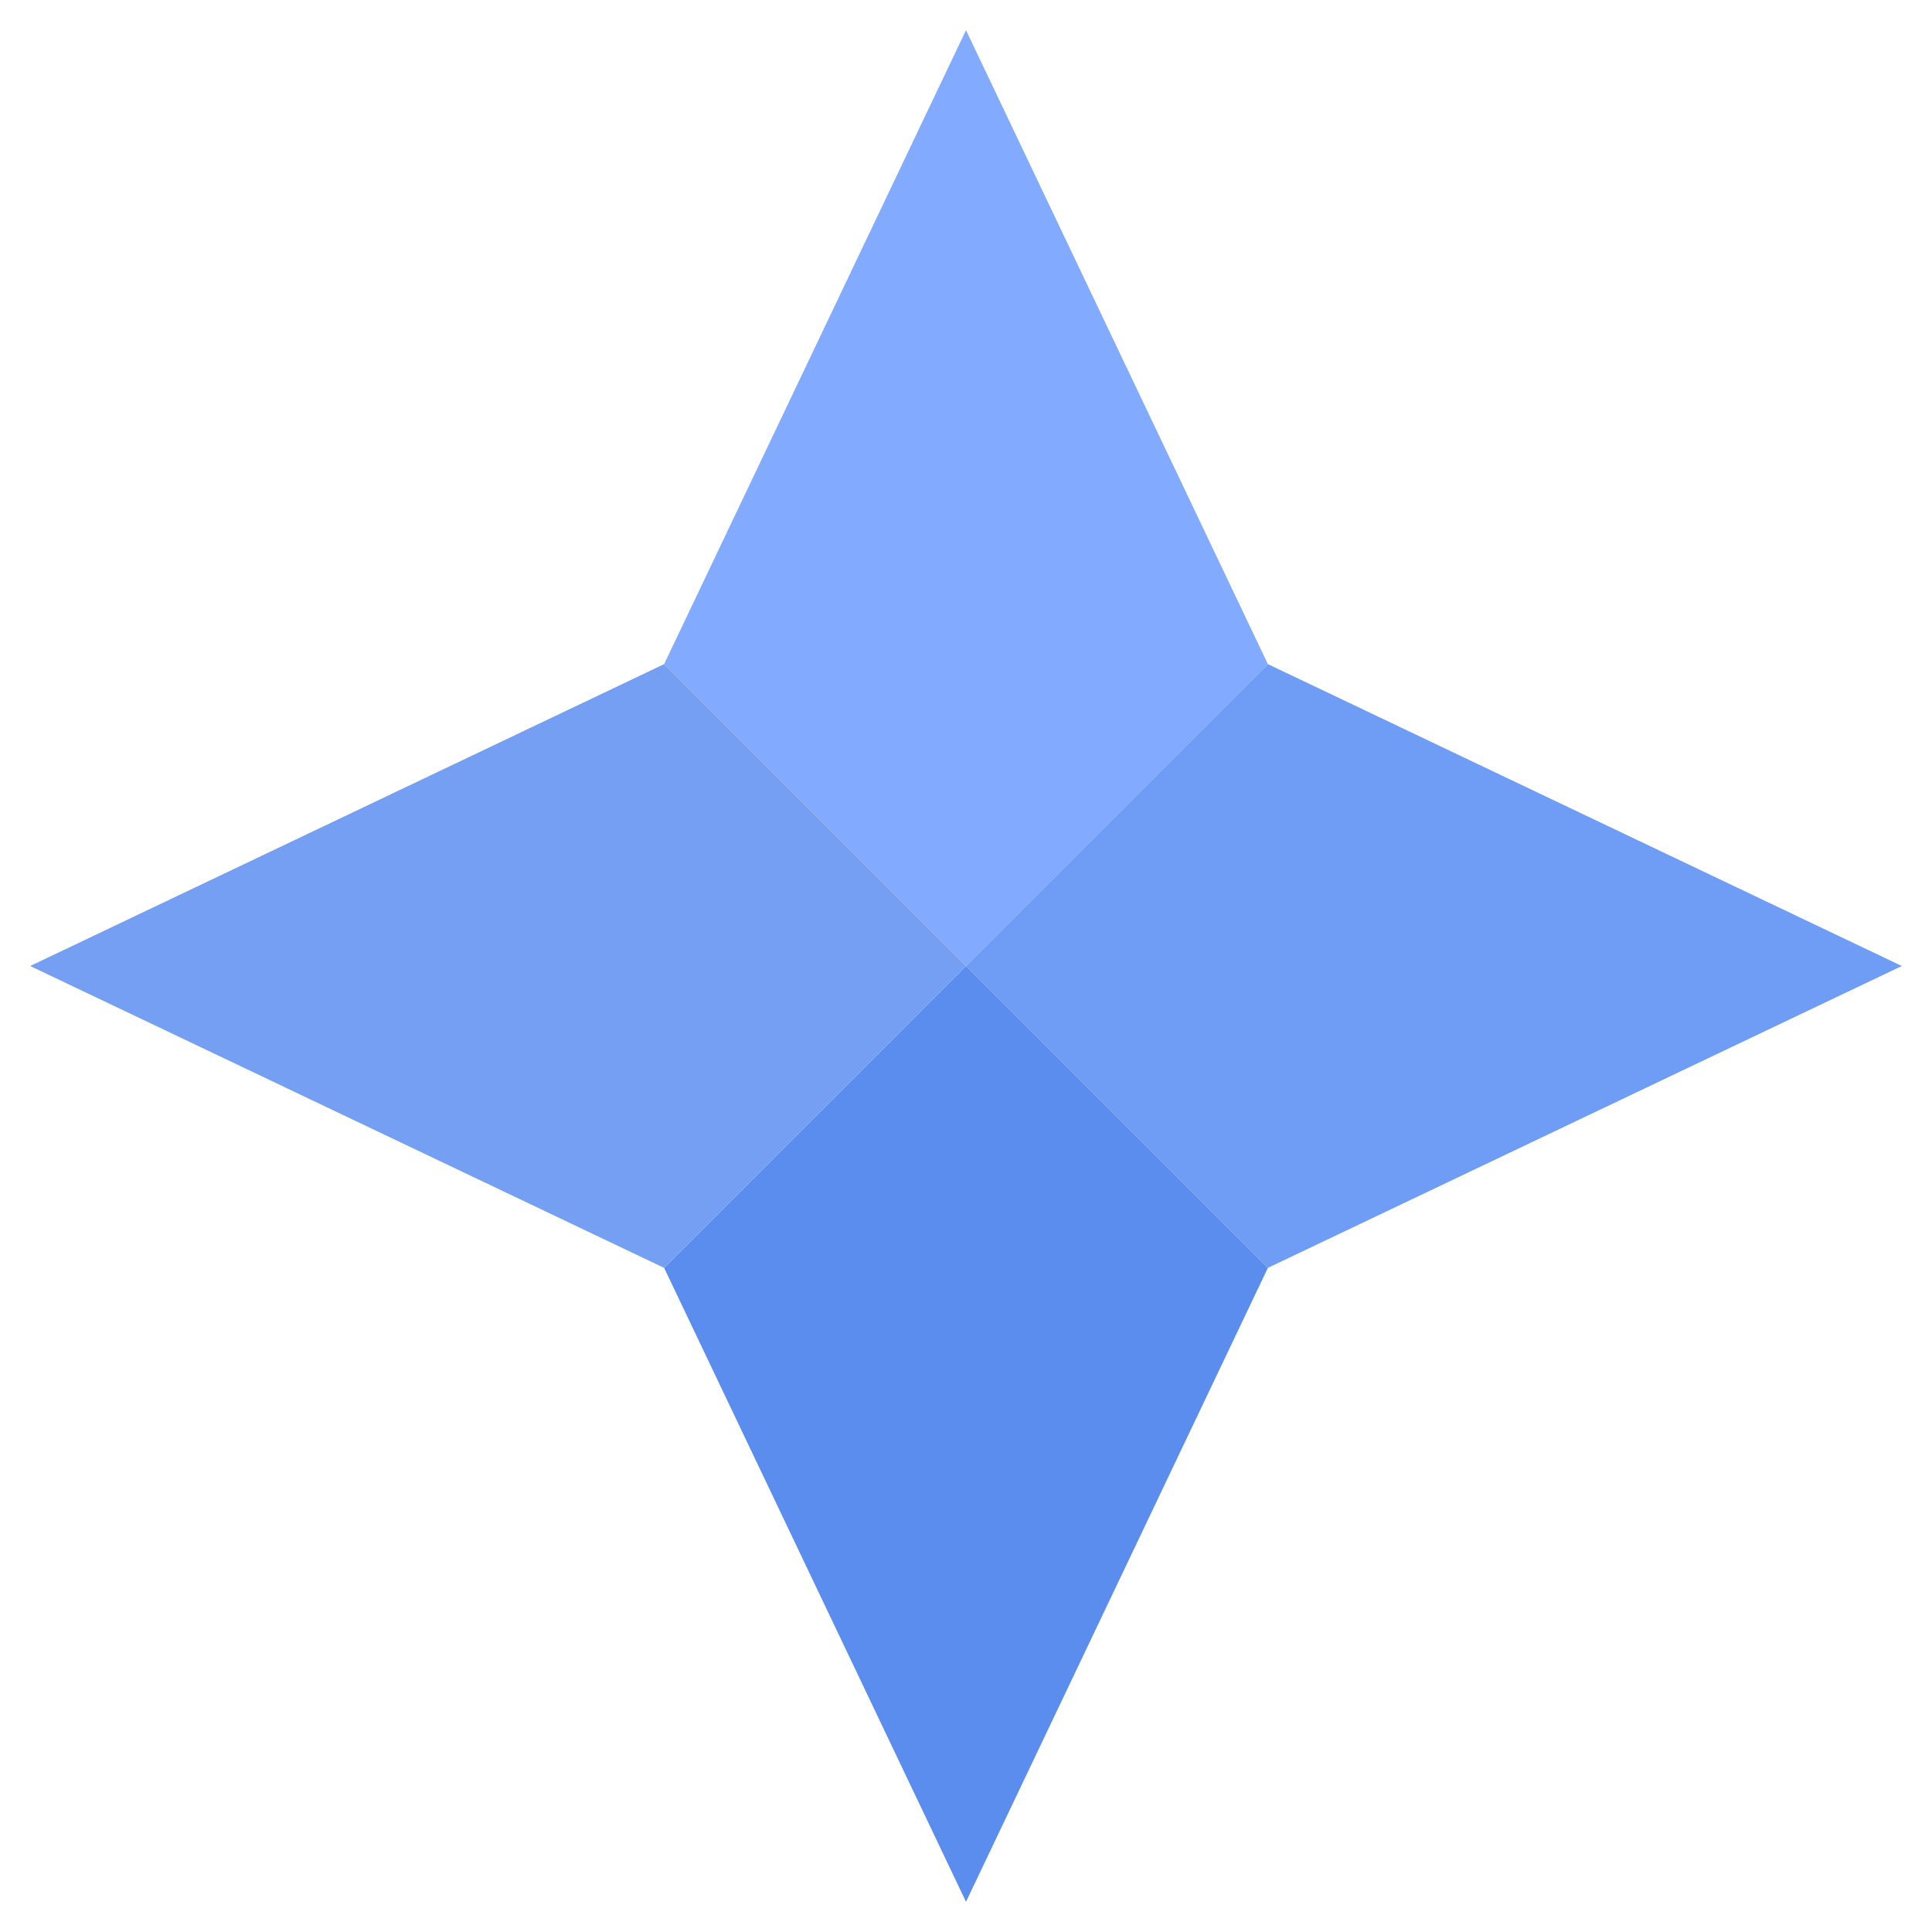
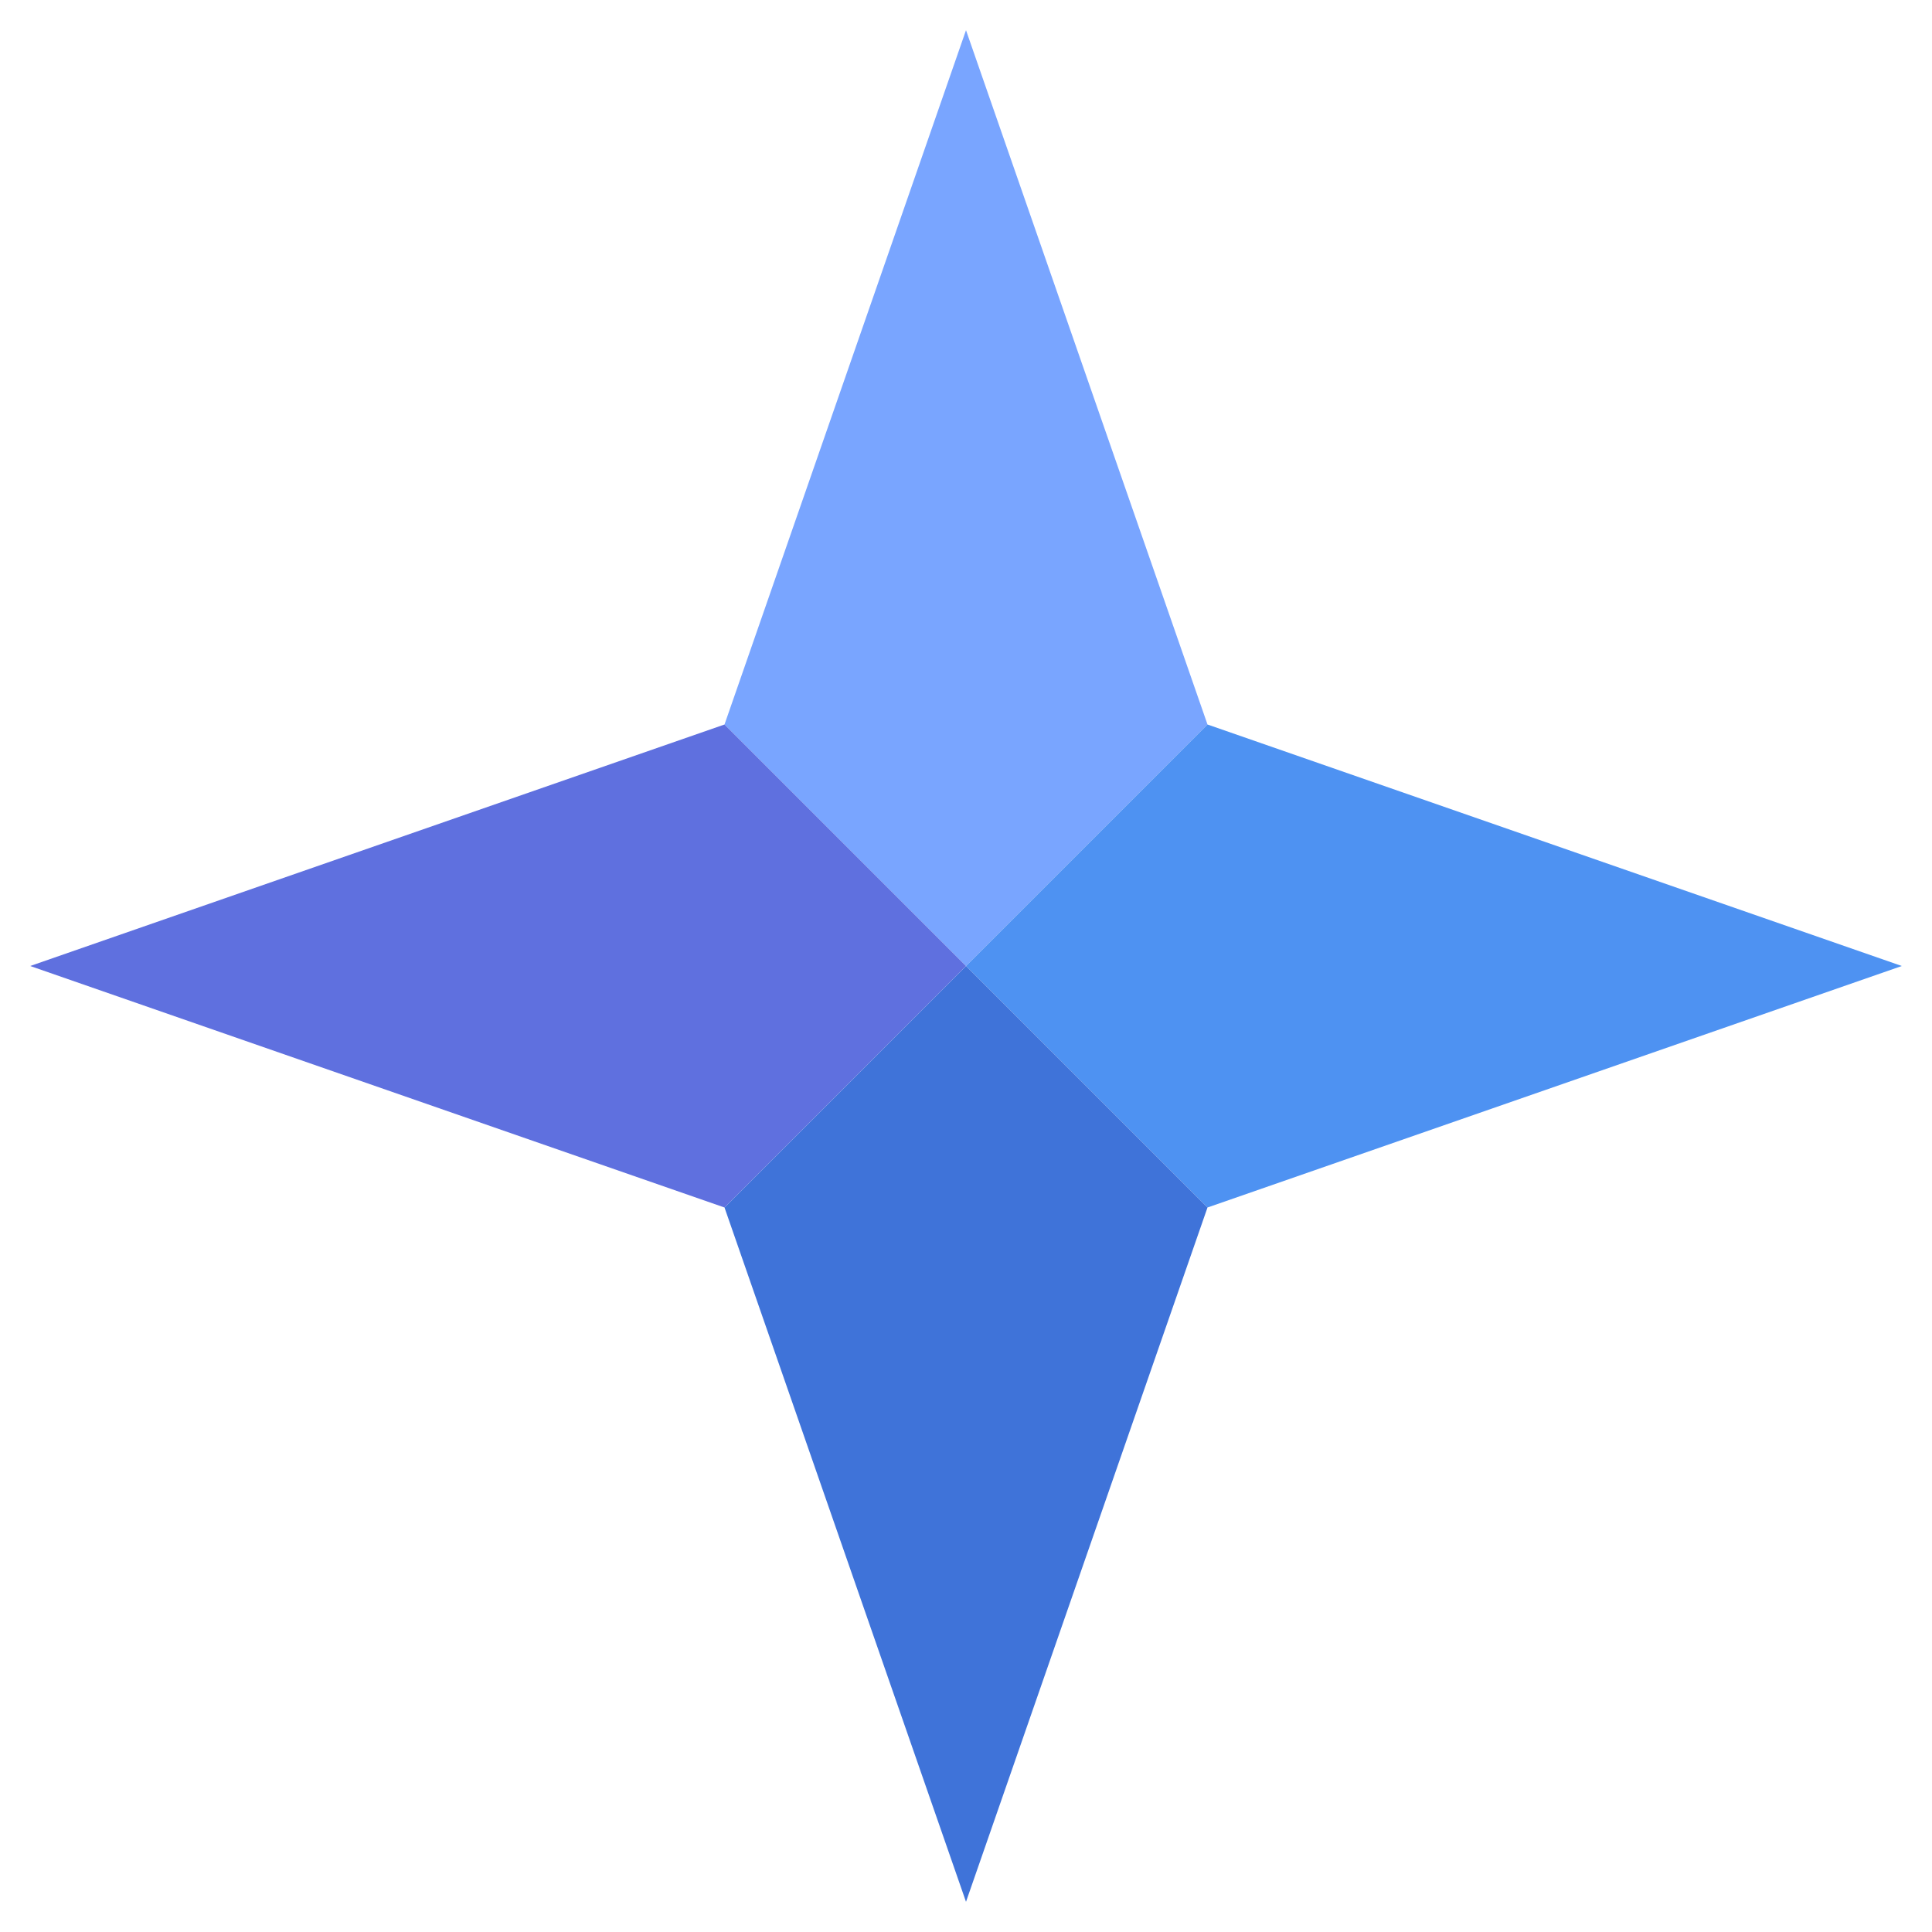
<svg xmlns="http://www.w3.org/2000/svg" viewBox="0 0 64 64">
-   <path d="M32 1 42 22 32 32 22 22Z" fill="#82aaff" />
-   <path d="M42 22 63 32 42 42 32 32Z" fill="#6f9cf4" />
-   <path d="M32 32 42 42 32 63 22 42Z" fill="#5b8def" />
-   <path d="M1 32 22 22 32 32 22 42Z" fill="#759ff2" />
+   <path d="M32 1 40 24 32 32 24 24Z" fill="#79a5ff" />
+   <path d="M40 24 63 32 40 40 32 32Z" fill="#4e92f2" />
+   <path d="M32 32 40 40 32 63 24 40Z" fill="#3f73d9" />
+   <path d="M1 32 24 24 32 32 24 40Z" fill="#5f70df" />
</svg>
